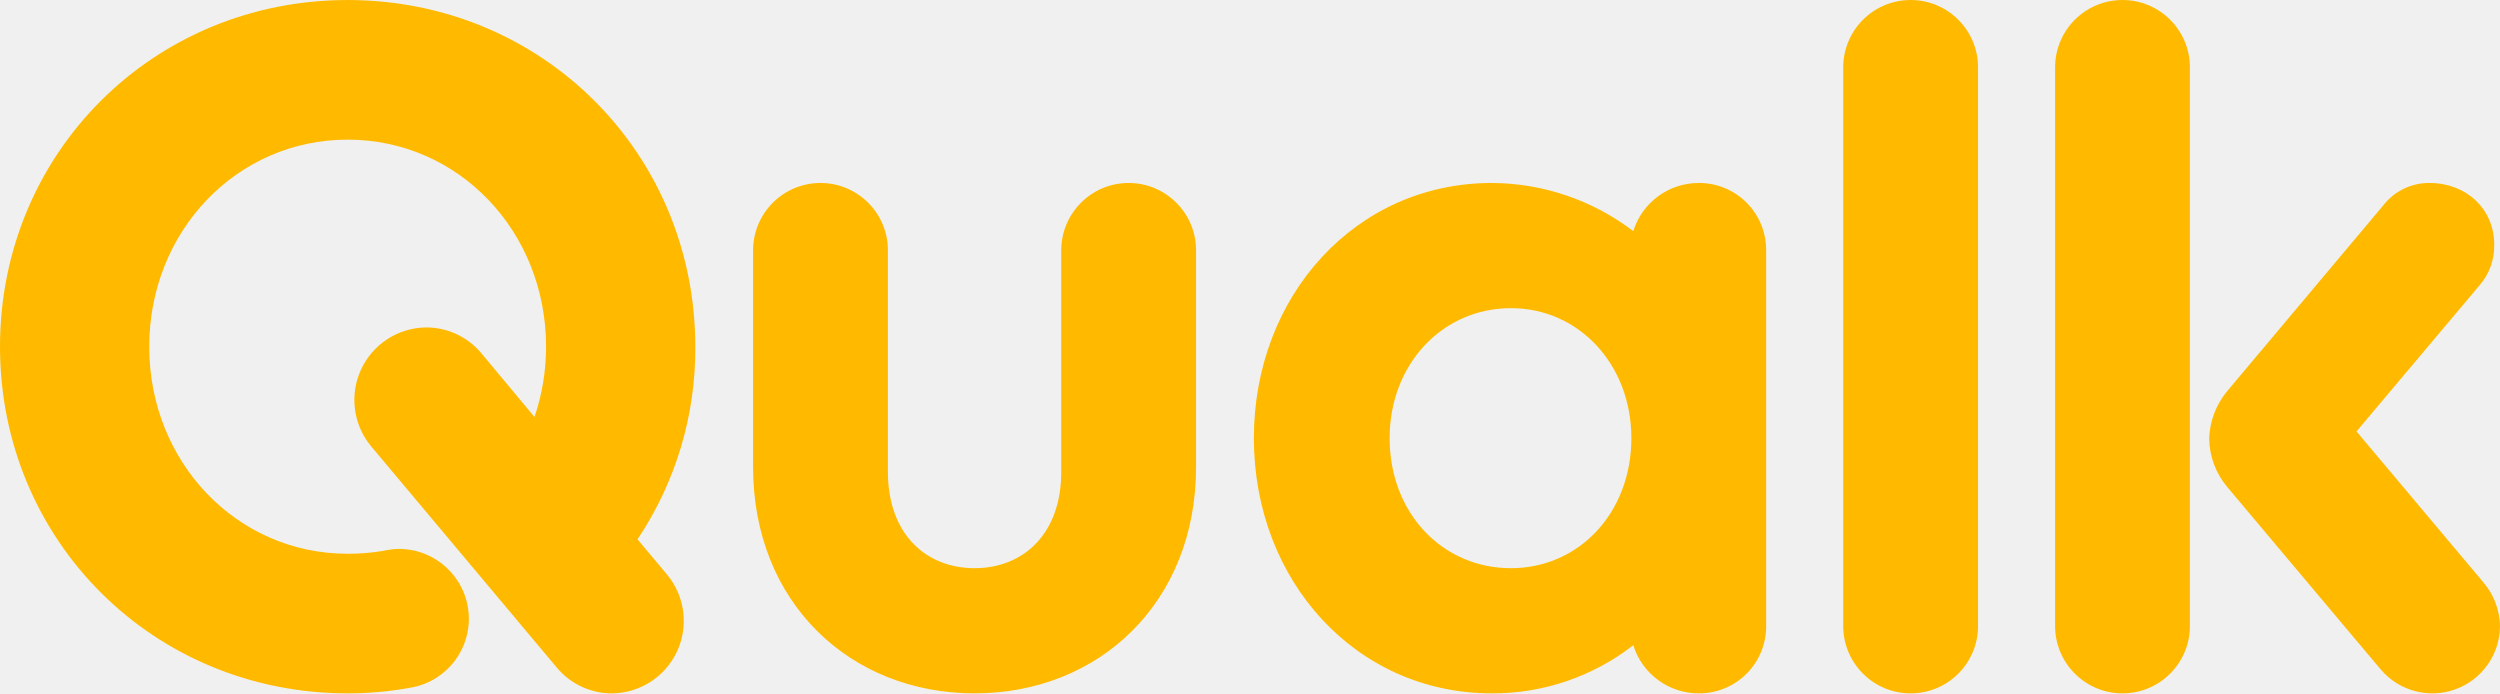
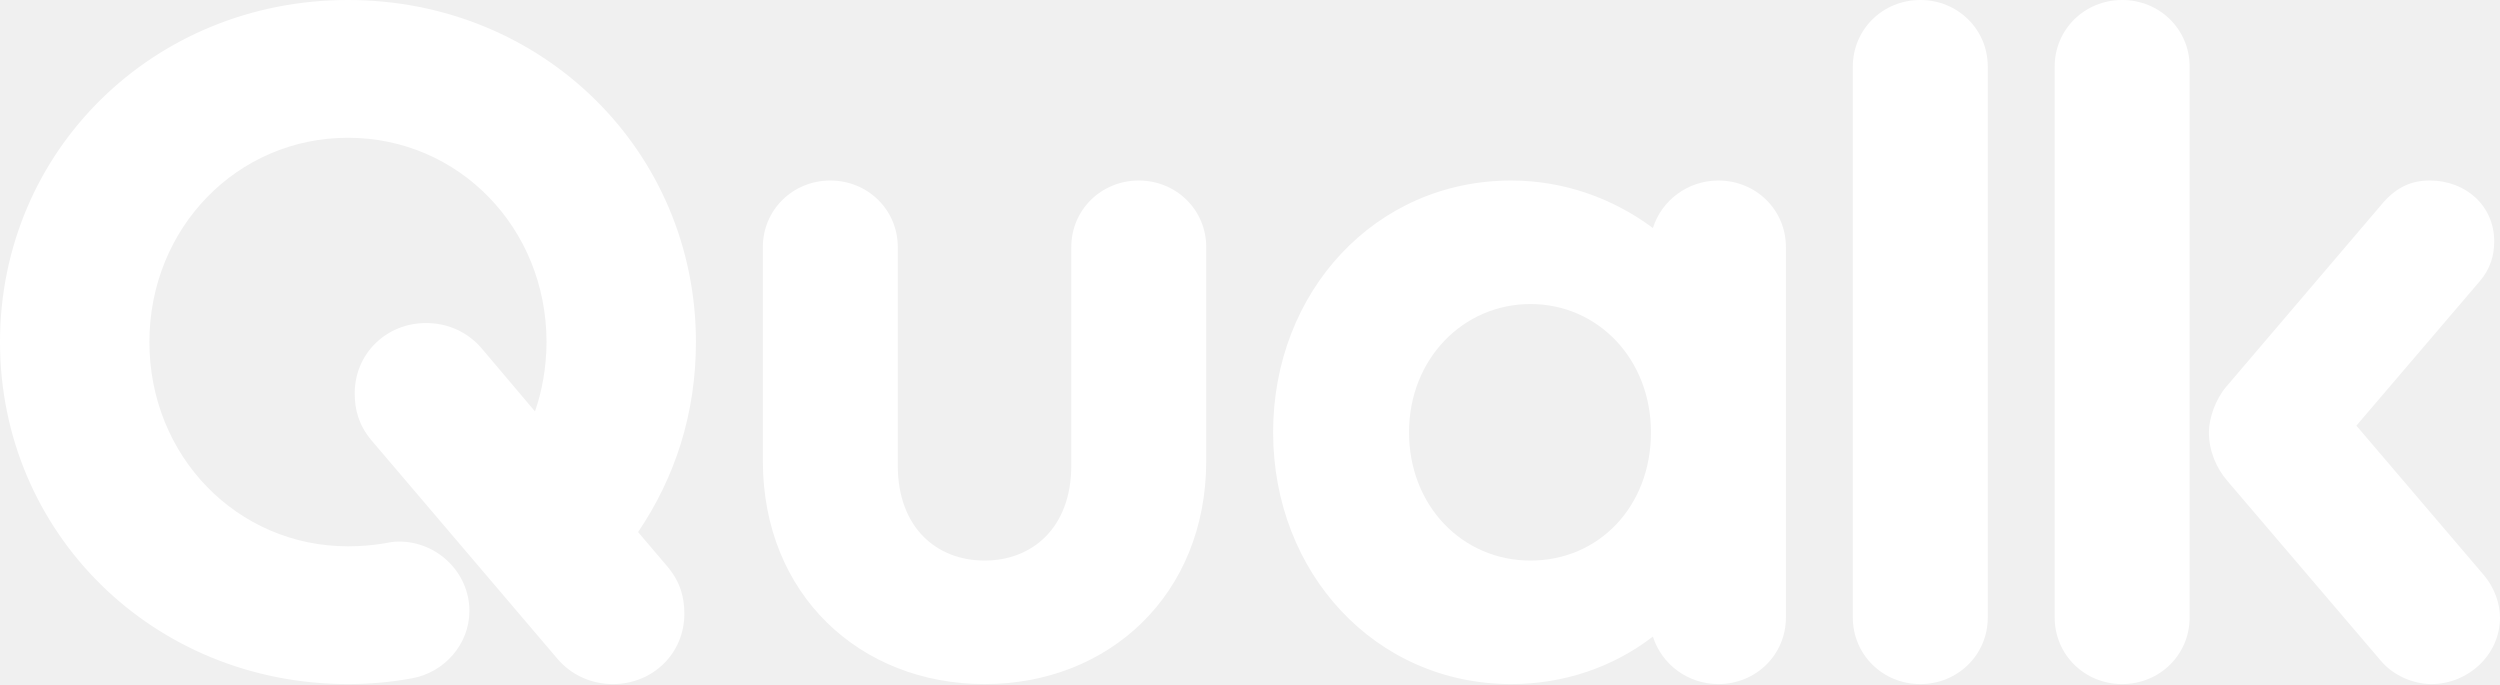
- <svg xmlns="http://www.w3.org/2000/svg" width="430.936" height="119.52" viewBox="0 0 430.936 119.52">
-   <path data-name="패스 3076" d="M66.948 134.66a59.774 59.774 0 0 0 10.956-1 12.043 12.043 0 0 0-2.158-23.9 12.9 12.9 0 0 0-2.656.332 36.814 36.814 0 0 1-6.142.5c-19.09 0-34.2-15.77-34.2-35.69s15.106-35.69 34.2-35.69 34.2 15.77 34.2 35.69a37.777 37.777 0 0 1-1.992 12.118l-9.13-10.956a12.349 12.349 0 0 0-9.628-4.482A12.5 12.5 0 0 0 70.932 92l32.038 38.18a12.349 12.349 0 0 0 9.628 4.482 12.5 12.5 0 0 0 9.462-20.418l-5.146-6.142a58.9 58.9 0 0 0 9.96-33.2c0-33.366-26.394-59.76-59.926-59.76S7.022 41.534 7.022 74.9s26.394 59.76 59.926 59.76zm69.886-39.01c0 23.406 16.766 39.01 38.18 39.01s38.18-15.6 38.18-39.01V58.3a11.62 11.62 0 1 0-23.24 0v38.18c0 10.79-6.64 16.6-14.94 16.6s-14.94-5.81-14.94-16.6V58.3a11.62 11.62 0 1 0-23.24 0zm127.322 39.01a39.406 39.406 0 0 0 24.4-8.3 11.807 11.807 0 0 0 11.288 8.3 11.548 11.548 0 0 0 11.62-11.62V58.3a11.548 11.548 0 0 0-11.62-11.62 11.807 11.807 0 0 0-11.288 8.3 40.446 40.446 0 0 0-24.4-8.3c-23.406 0-41 19.422-41 43.99s17.594 43.99 41 43.99zm3.32-21.58c-11.786 0-20.916-9.462-20.916-22.41 0-12.782 9.13-22.41 20.916-22.41 11.62 0 20.75 9.628 20.75 22.41 0 12.948-9.126 22.41-20.75 22.41zm57.27 9.96a11.62 11.62 0 0 0 23.24 0V26.76a11.62 11.62 0 0 0-23.24 0zm36.52 0a11.62 11.62 0 0 0 23.24 0V26.76a11.62 11.62 0 0 0-23.24 0zm56.108 7.47a11.663 11.663 0 0 0 20.584-7.47 11.975 11.975 0 0 0-2.822-7.47l-21.912-26.062 21.248-25.232a10.311 10.311 0 0 0 2.49-6.972c0-6.142-4.814-10.624-11.122-10.624a9.956 9.956 0 0 0-7.968 3.818L390.814 82.7a13.549 13.549 0 0 0-2.988 7.968 13.233 13.233 0 0 0 3.154 8.466z" transform="translate(-7.022 -15.14)" style="fill:#ffba00" />
+ <svg xmlns="http://www.w3.org/2000/svg" width="402" height="110" viewBox="0 0 402 110" fill="none">
+   <path d="M0 55C0 24.292 24.644 0 55.953 0C87.261 0 111.905 24.292 111.905 55C111.905 66.611 108.495 76.847 102.606 85.556L107.411 91.208C109.425 93.653 110.045 96.097 110.045 98.695C110.045 105.111 104.931 110 98.576 110C95.166 110 91.911 108.625 89.586 105.875L59.672 70.736C57.658 68.292 57.038 65.847 57.038 63.25C57.038 56.833 62.152 51.944 68.507 51.944C71.917 51.944 75.172 53.319 77.497 56.069L86.021 66.153C87.106 63.097 87.881 59.125 87.881 55C87.881 36.667 73.777 22.153 55.953 22.153C38.128 22.153 24.024 36.667 24.024 55C24.024 73.333 38.128 87.847 55.953 87.847C57.968 87.847 59.828 87.695 61.687 87.389C62.462 87.236 63.237 87.083 64.167 87.083C70.367 87.083 75.482 92.125 75.482 98.236C75.482 103.583 71.452 108.167 66.182 109.083C62.927 109.694 59.362 110 55.953 110C24.644 110 0 85.708 0 55Z" fill="white" />
+   <path d="M122.665 39.722C122.665 33.764 127.469 29.028 133.514 29.028C139.559 29.028 144.364 33.764 144.364 39.722V74.861C144.364 84.792 150.563 90.139 158.313 90.139C166.063 90.139 172.263 84.792 172.263 74.861V39.722C172.263 33.764 177.067 29.028 183.112 29.028C189.157 29.028 193.962 33.764 193.962 39.722V74.097C193.962 95.639 178.307 110 158.313 110C138.319 110 122.665 95.639 122.665 74.097V39.722Z" fill="white" />
+   <path d="M204.718 69.514C204.718 46.903 221.148 29.028 243.002 29.028C251.526 29.028 259.431 31.93 265.786 36.667C267.181 32.236 271.365 29.028 276.325 29.028C282.37 29.028 287.175 33.764 287.175 39.722V99.305C287.175 105.264 282.37 110 276.325 110C271.365 110 267.181 106.792 265.786 102.361C259.431 107.25 251.526 110 243.002 110C221.148 110 204.718 92.125 204.718 69.514ZM265.476 69.514C265.476 57.75 256.951 48.889 246.102 48.889C235.252 48.889 226.572 57.75 226.572 69.514C226.572 81.278 235.097 90.139 246.102 90.139C257.106 90.139 265.476 81.43 265.476 69.514Z" fill="white" />
+   <path d="M297.935 10.694C297.935 4.736 302.739 0 308.784 0C314.829 0 319.634 4.736 319.634 10.694V99.306C319.634 105.264 314.829 110 308.784 110C302.739 110 297.935 105.264 297.935 99.306V10.694Z" fill="white" />
+   <path d="M330.393 10.694C330.393 4.736 335.198 0 341.243 0C347.287 0 352.092 4.736 352.092 10.694V99.306C352.092 105.264 347.287 110 341.243 110C335.198 110 330.393 105.264 330.393 99.306V10.694ZM358.137 77.306C356.432 75.32 355.192 72.57 355.192 69.514C355.192 67.222 356.277 64.167 357.982 62.181L383.246 32.542C385.416 30.097 387.741 29.028 390.686 29.028C396.575 29.028 401.07 33.153 401.07 38.806C401.07 41.097 400.45 43.236 398.745 45.222L378.906 68.445L399.365 92.431C401.07 94.417 402 97.014 402 99.306C402 105.417 396.73 110 390.996 110C388.051 110 384.796 108.625 382.781 106.181L358.137 77.306Z" fill="white" />
</svg>
